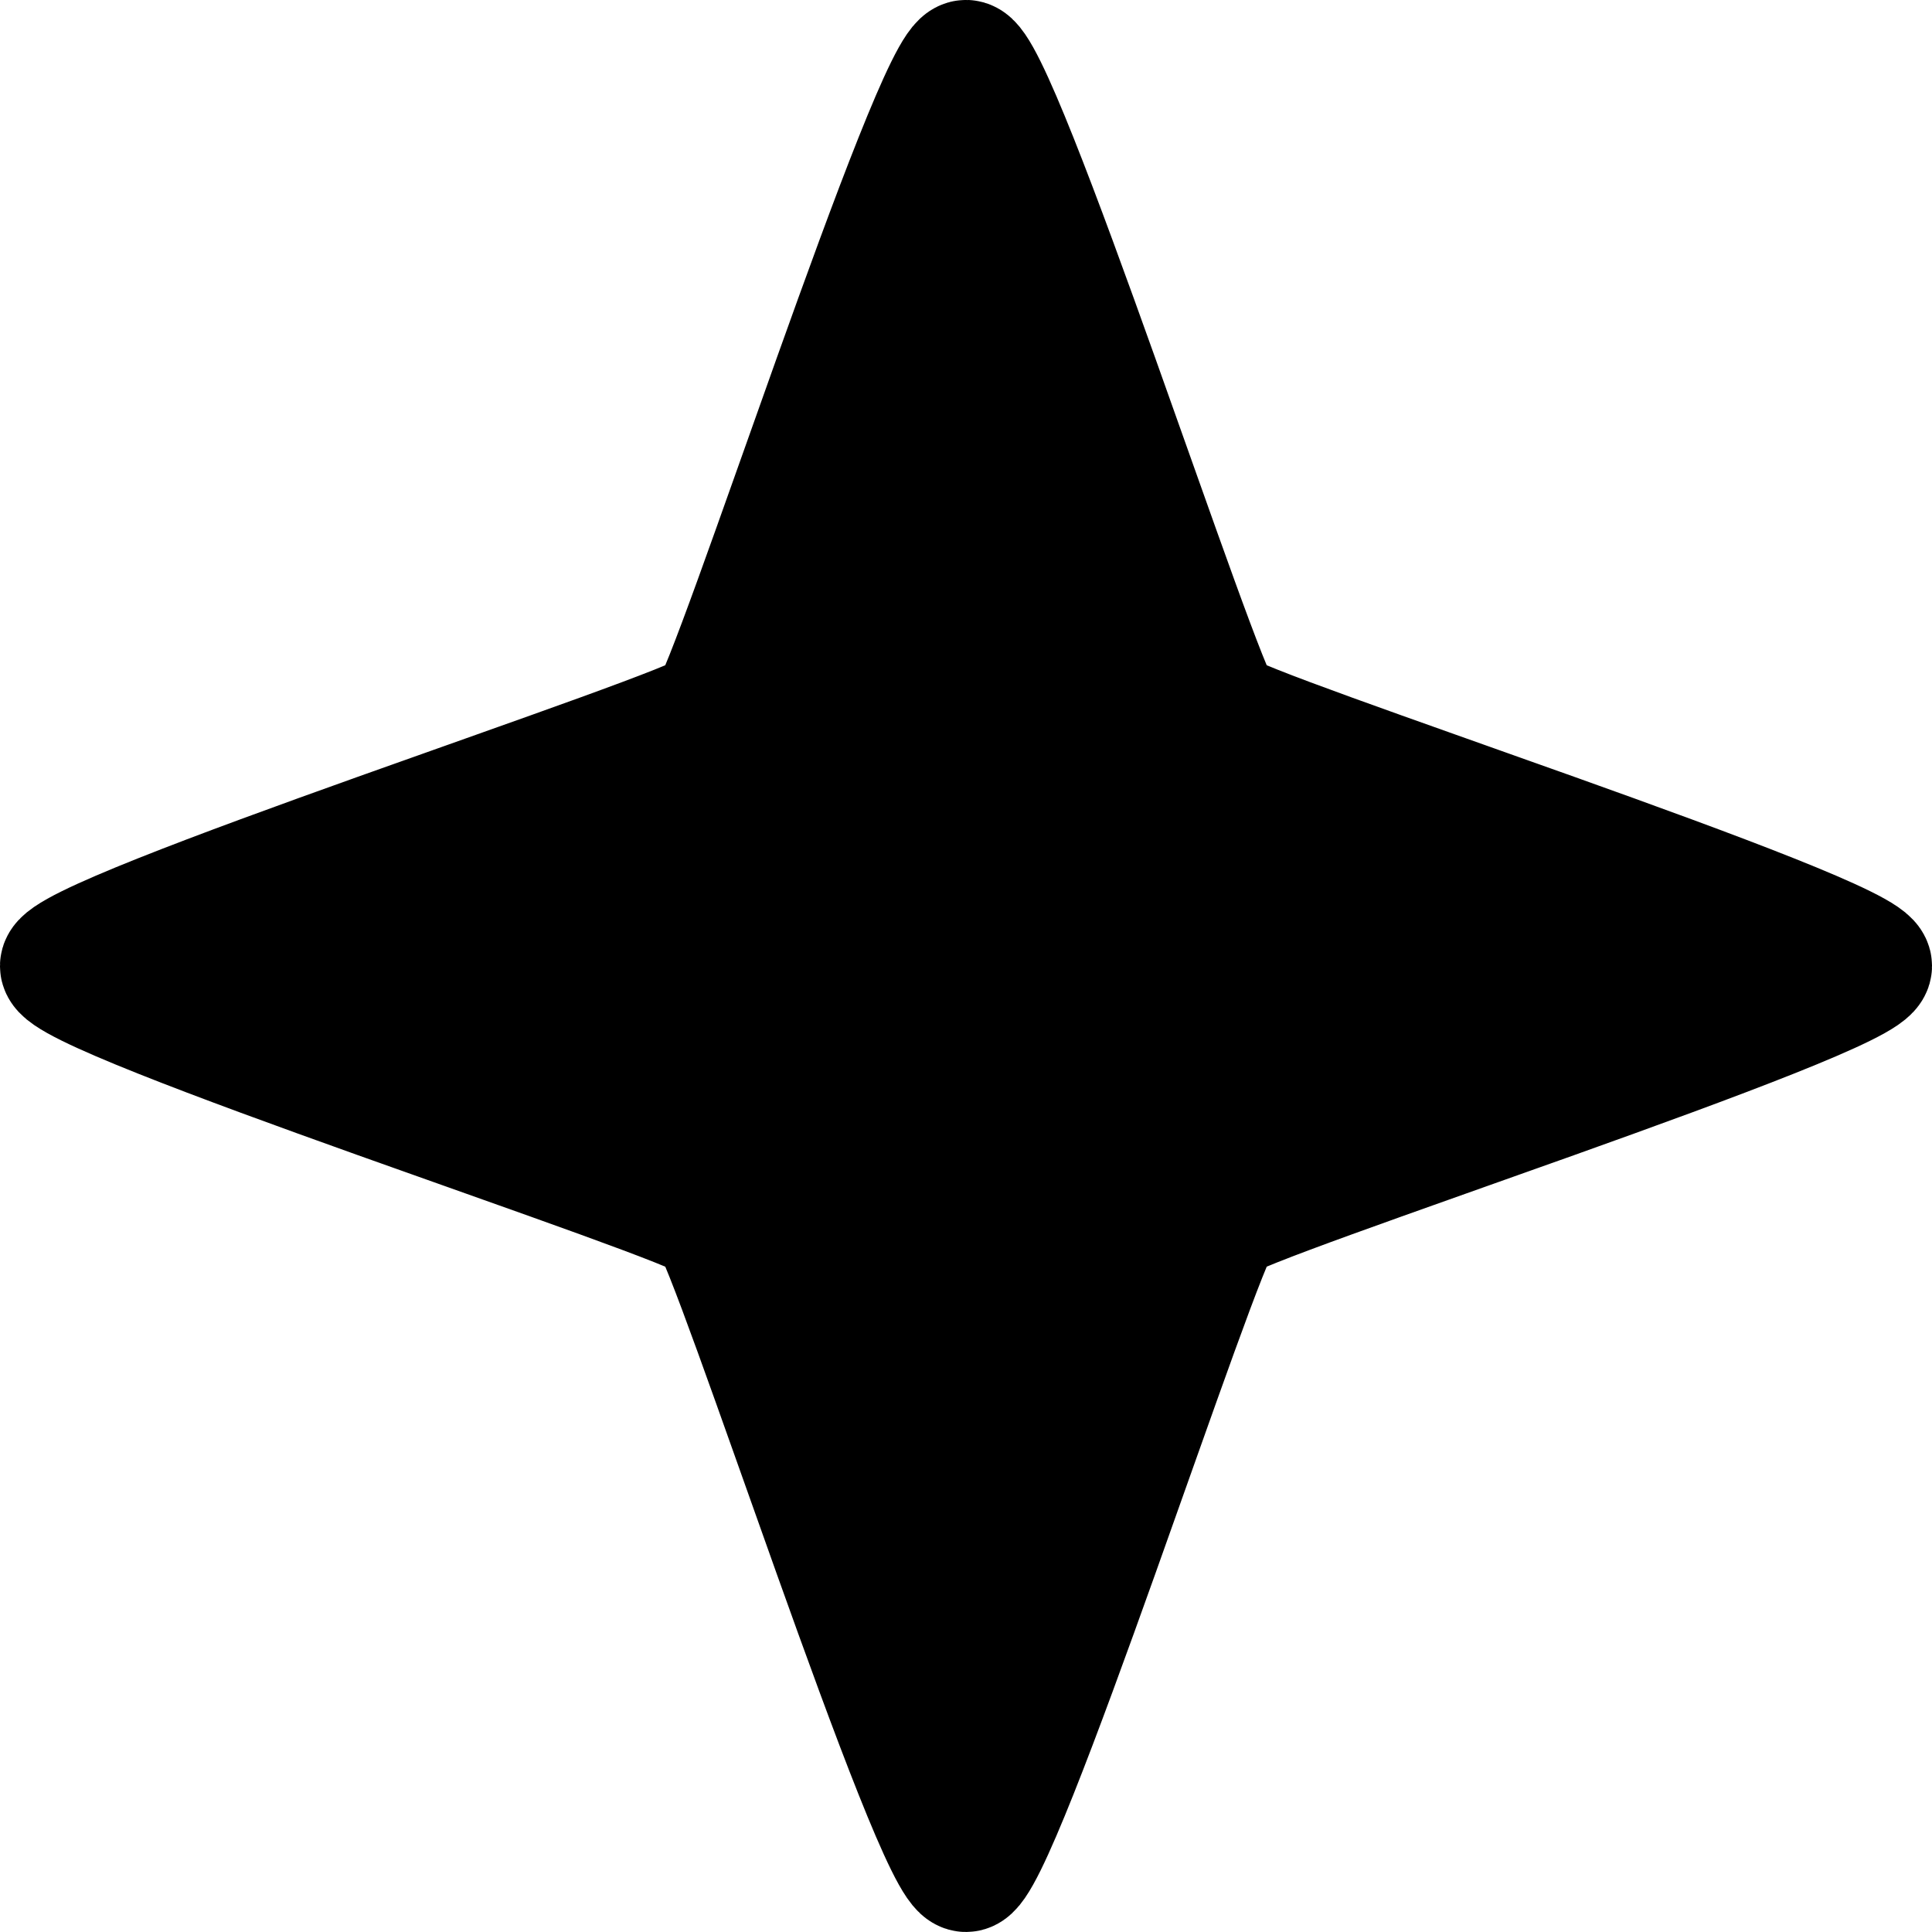
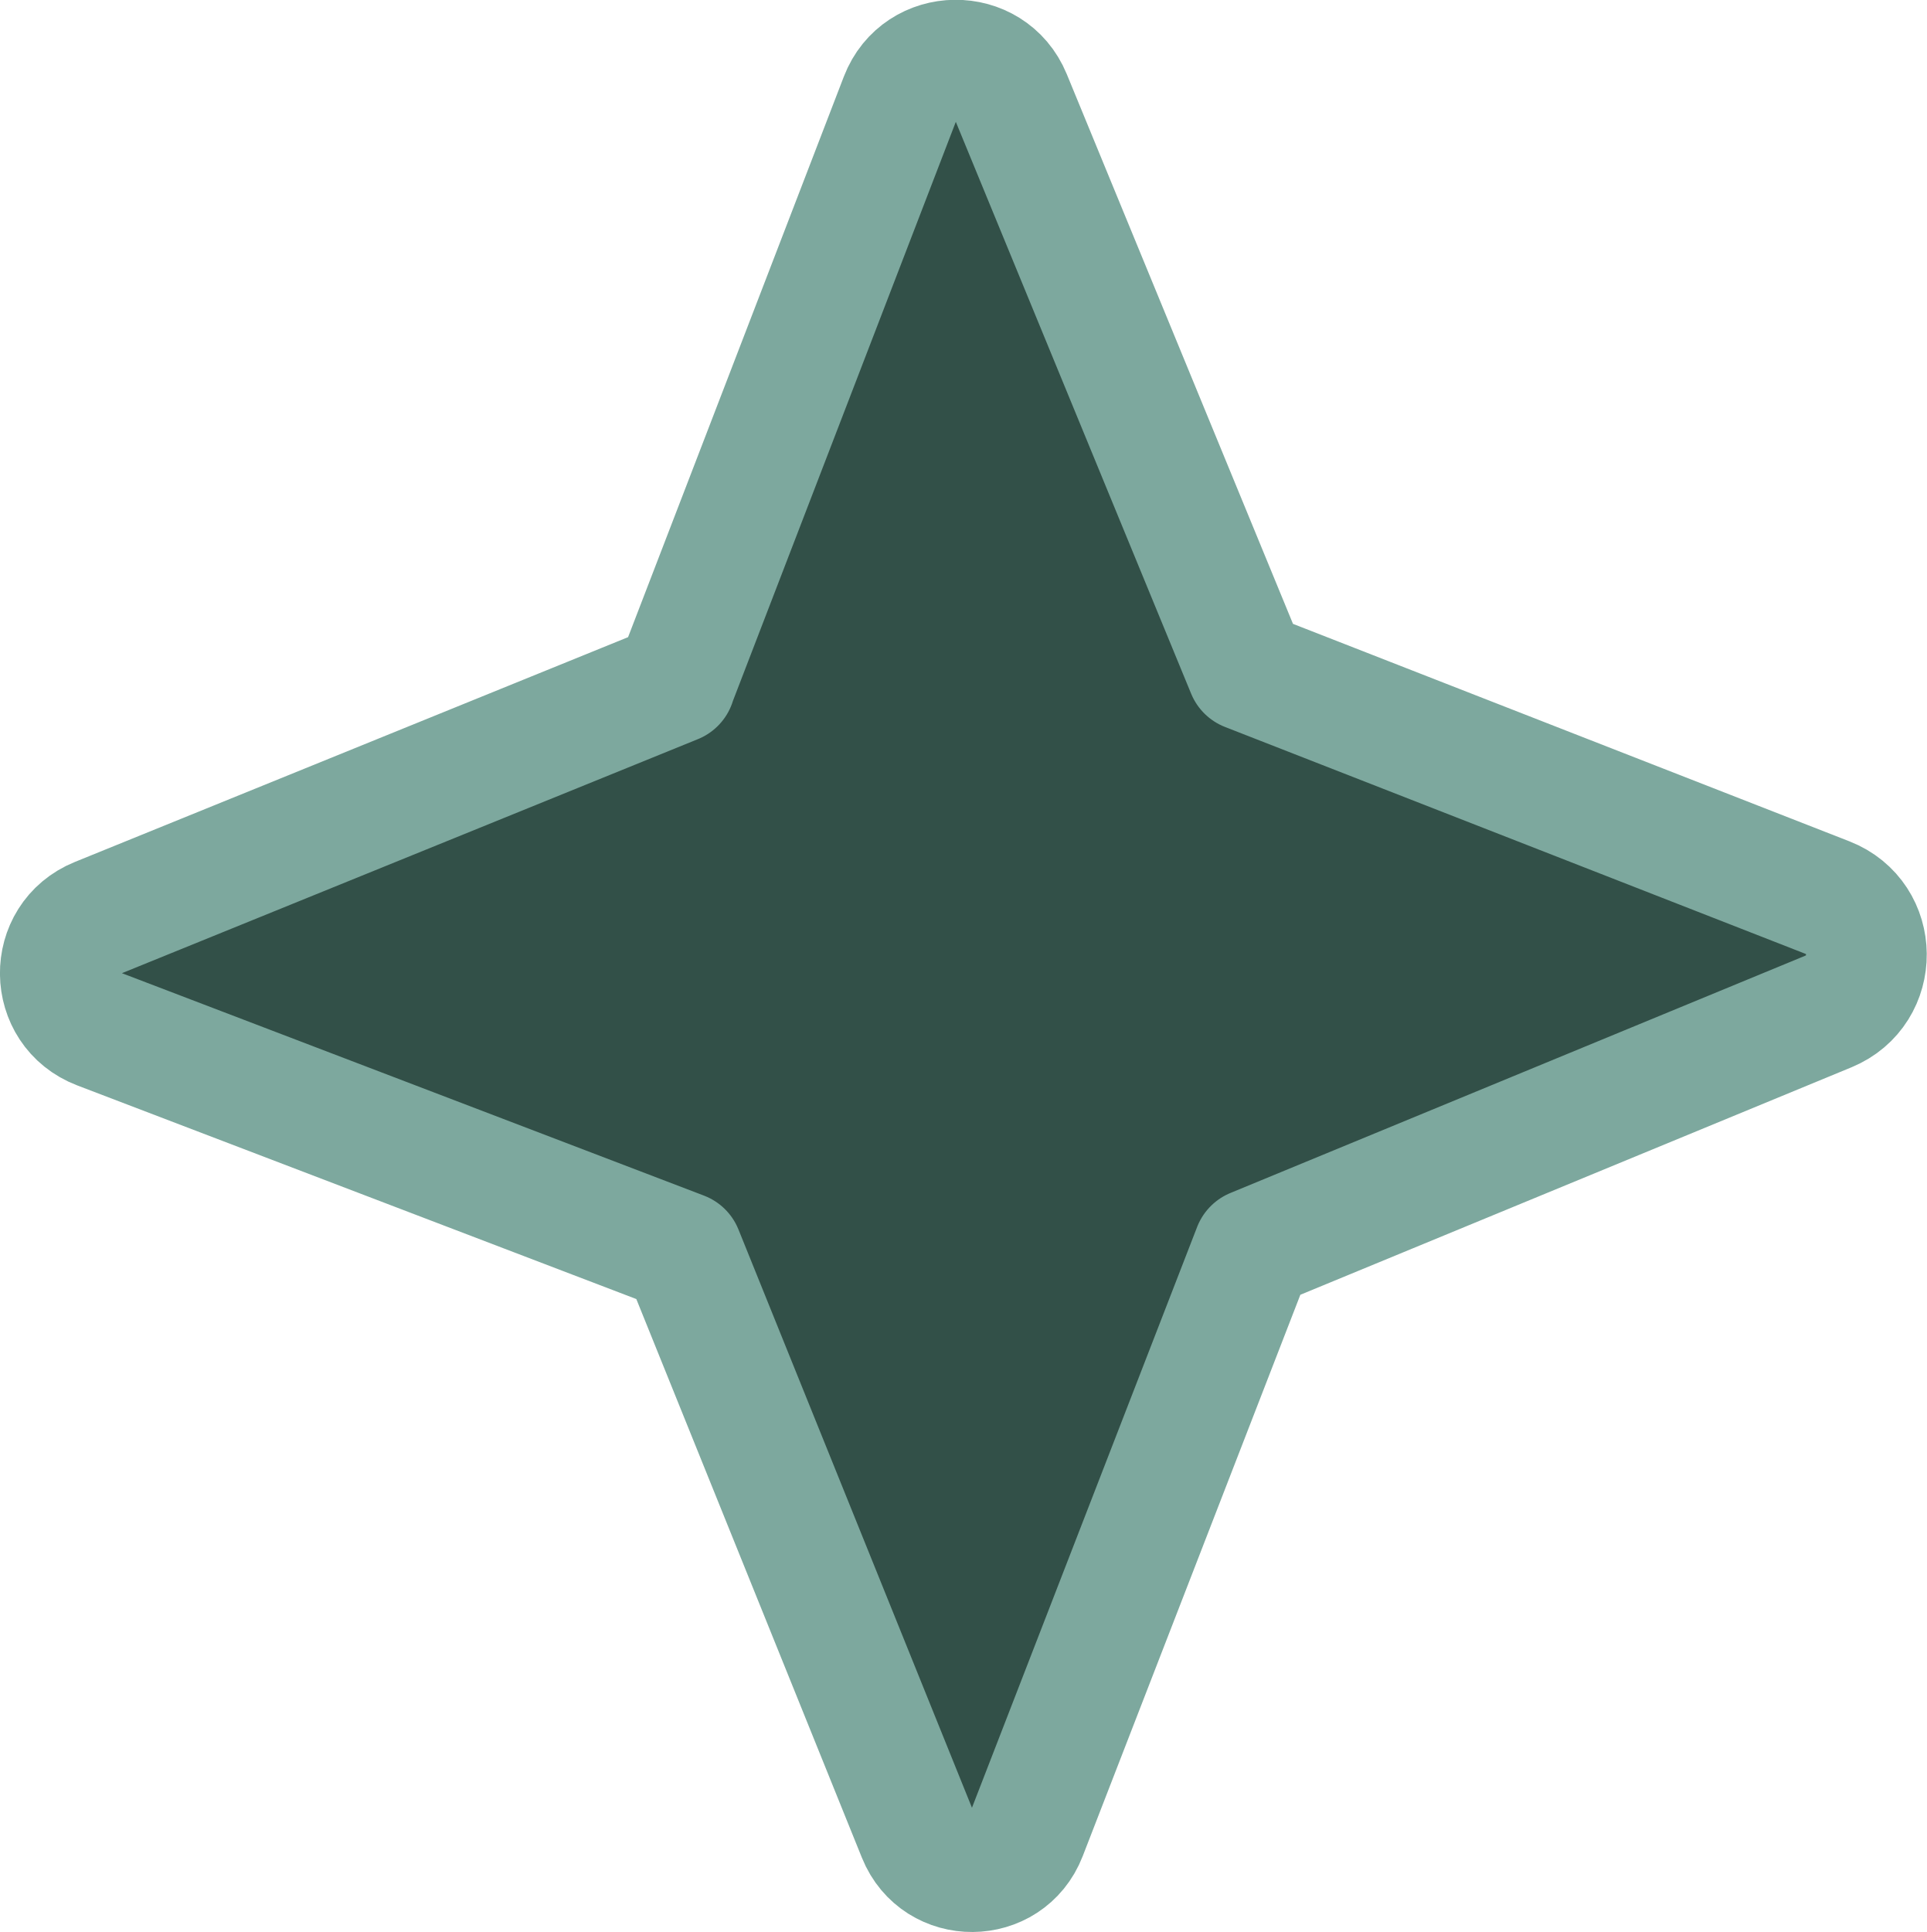
- <svg xmlns="http://www.w3.org/2000/svg" width="38.783mm" height="38.783mm" viewBox="0 0 38.783 38.783" version="1.1" id="svg5" xml:space="preserve">
-   <defs id="defs2" />
-   <g id="layer1" transform="translate(-1.106568,-56.98525)">
-     <path style="fill-opacity:1;stroke:#000000;stroke-width:2.5" d="m 20.498,94.518 c -0.616,0 -4.67,-12.601 -5.106,-13.036 -0.435,-0.435 -13.036,-4.49 -13.036,-5.106 0,-0.616 12.601,-4.67 13.036,-5.106 0.435,-0.435 4.49,-13.036 5.106,-13.036 0.616,0 4.67,12.601 5.106,13.036 0.435,0.435 13.036,4.49 13.036,5.106 0,0.616 -12.601,4.67 -13.036,5.106 -0.435,0.435 -4.49,13.036 -5.106,13.036 z" id="path166-5" />
+ <svg xmlns="http://www.w3.org/2000/svg" id="Layer_2" data-name="Layer 2" viewBox="0 0 95.74 95.98">
+   <defs>
+     <style>
+       .cls-1 {
+         fill: #2a4941;
+         opacity: .96;
+         stroke: #78a49a;
+         stroke-linecap: round;
+         stroke-linejoin: round;
+         stroke-width: 6px;
+       }
+     </style>
+   </defs>
+   <g id="Layer_5" data-name="Layer 5">
+     <path class="cls-1" d="M33.55,33.94l-28.7,11.66c-2.5,1.01-2.46,4.56.06,5.52l29,11.08,11.7,28.97c.98,2.43,4.44,2.41,5.39-.04l11.28-29.09,28.57-11.79c2.54-1.05,2.51-4.66-.05-5.66l-28.84-11.27-11.73-28.5c-1.02-2.47-4.54-2.43-5.5.06l-11.18,29.04Z" />
  </g>
</svg>
